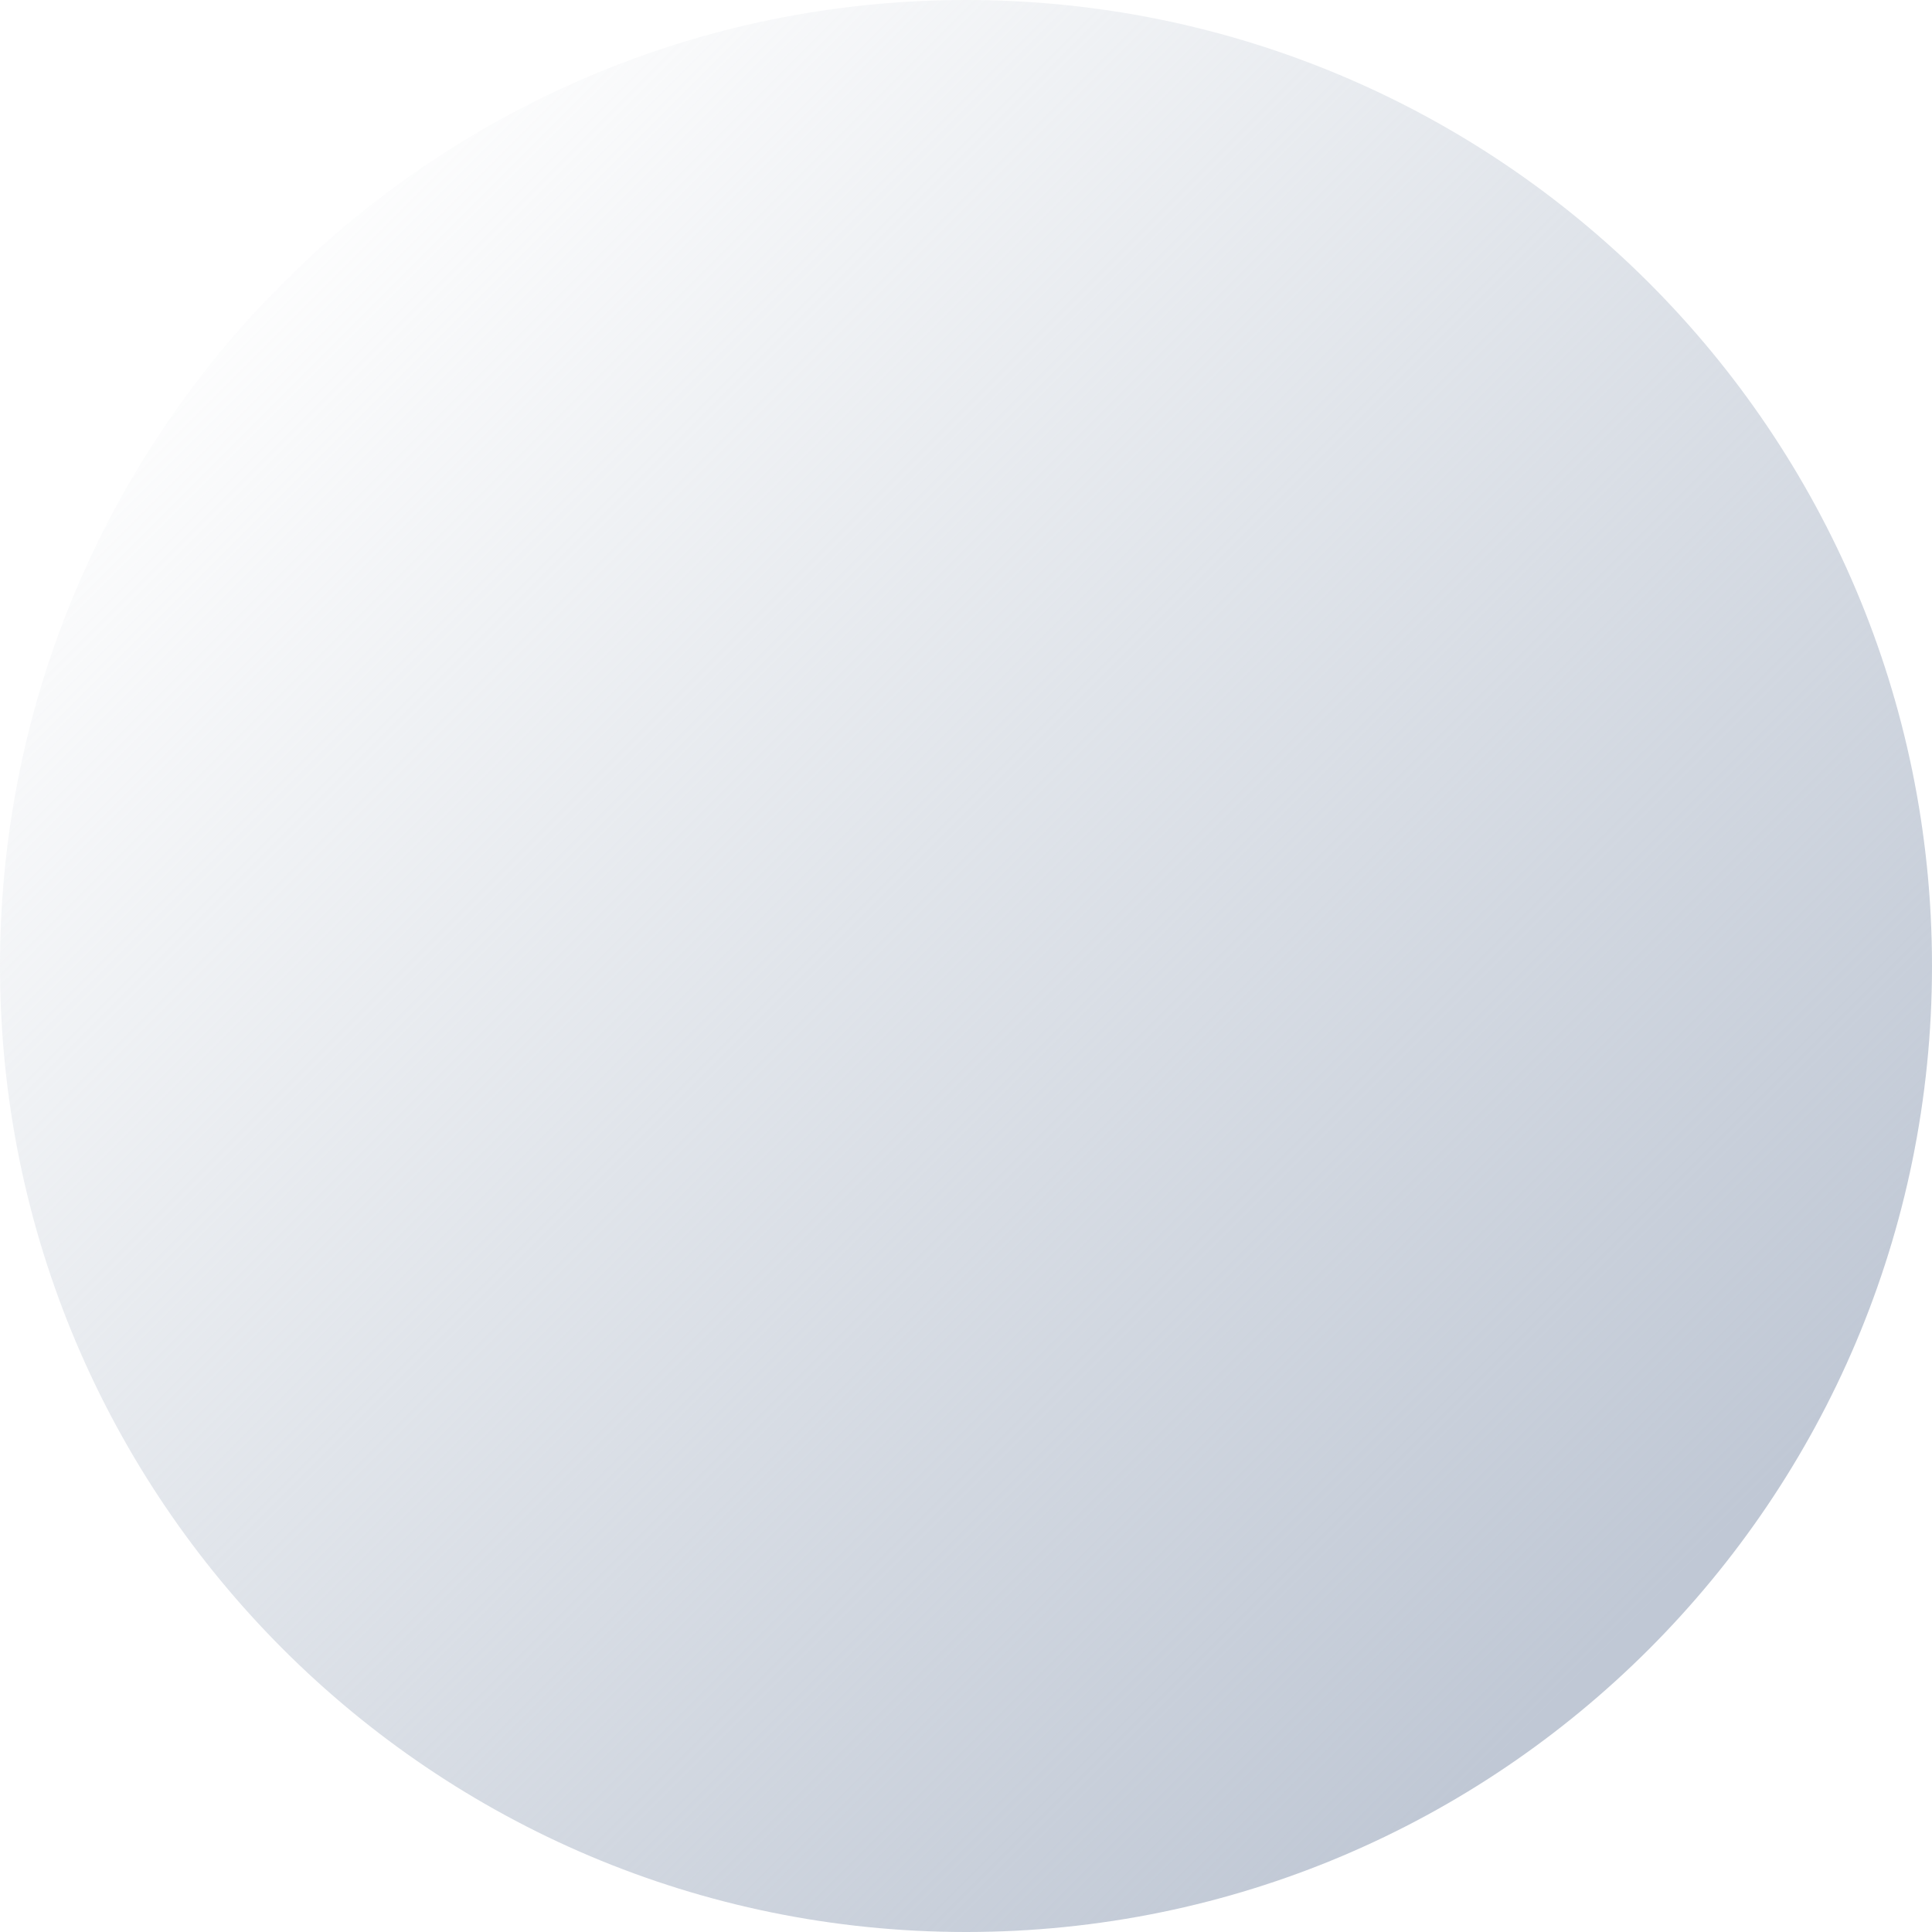
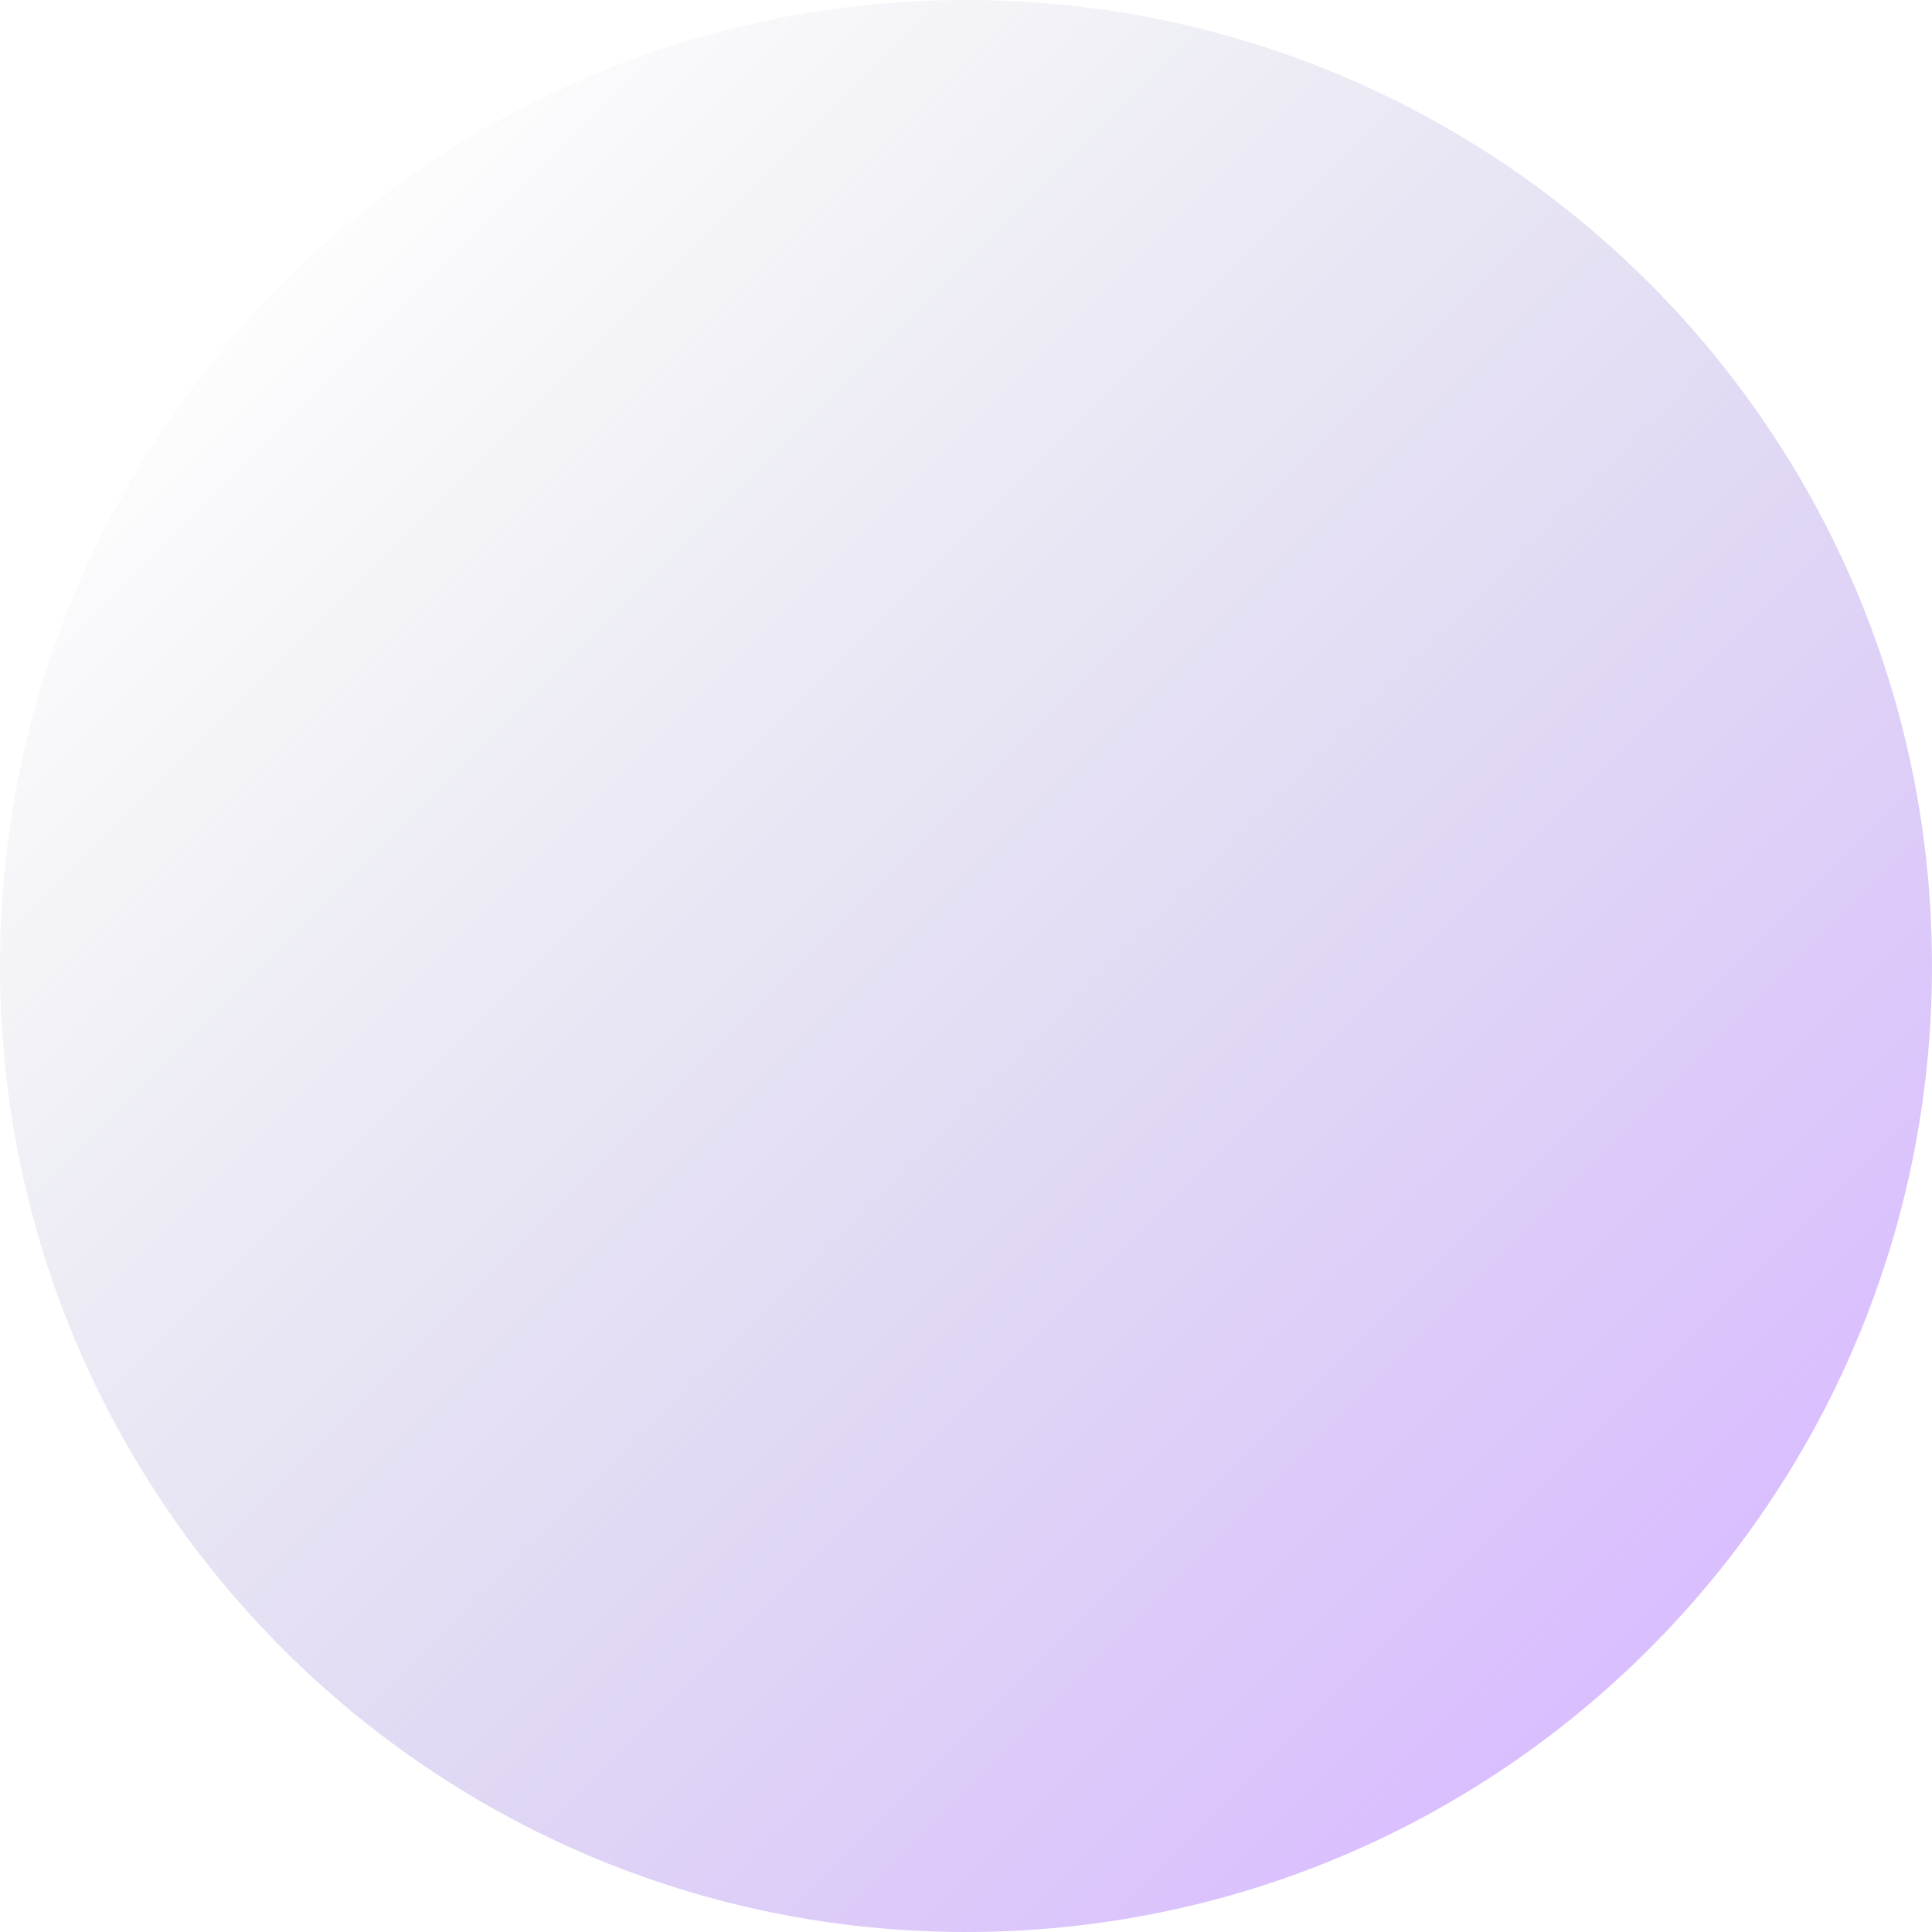
<svg xmlns="http://www.w3.org/2000/svg" width="511" height="511" viewBox="0 0 511 511" fill="none">
  <circle cx="255.5" cy="255.5" r="255.5" fill="url(#paint0_linear_615_28)" />
  <defs>
    <linearGradient id="paint0_linear_615_28" x1="434.452" y1="427.308" x2="63.28" y2="56.135" gradientUnits="userSpaceOnUse">
-       <stop stop-color="#C0C8D5" />
+       <stop stop-color="#DABFFF" />
      <stop offset="1" stop-color="#BDC6D2" stop-opacity="0" />
    </linearGradient>
  </defs>
</svg>
